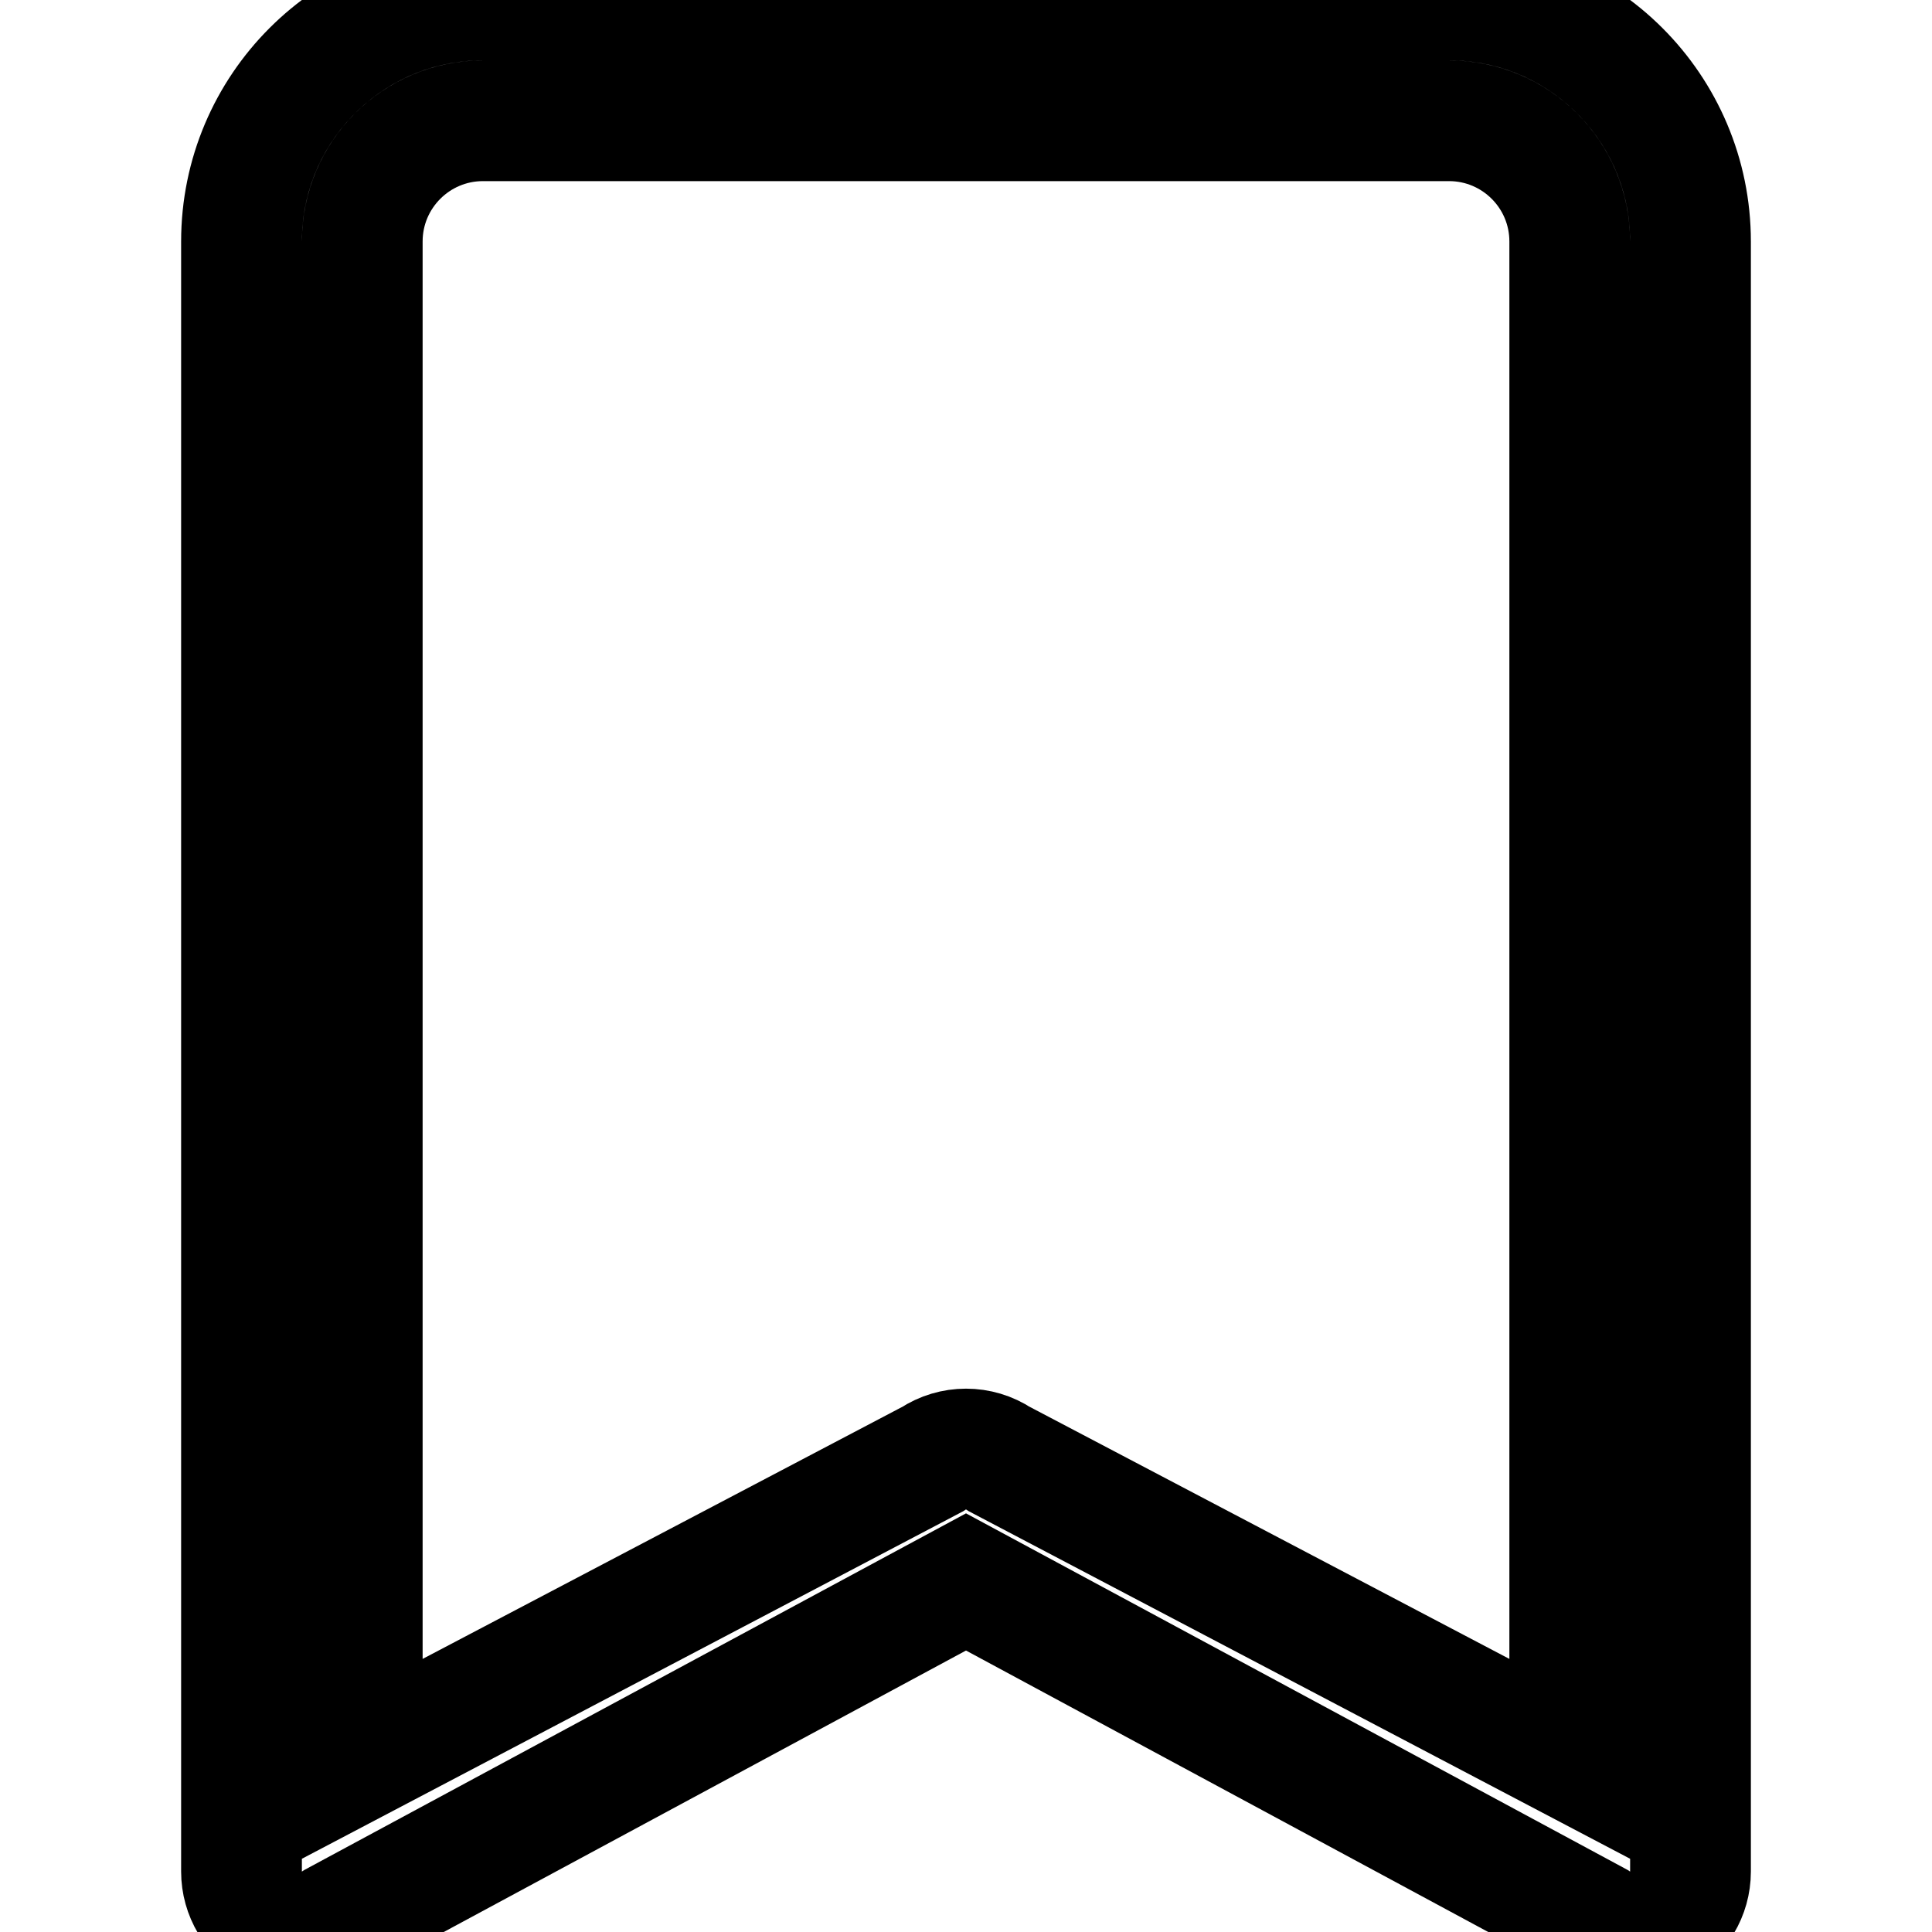
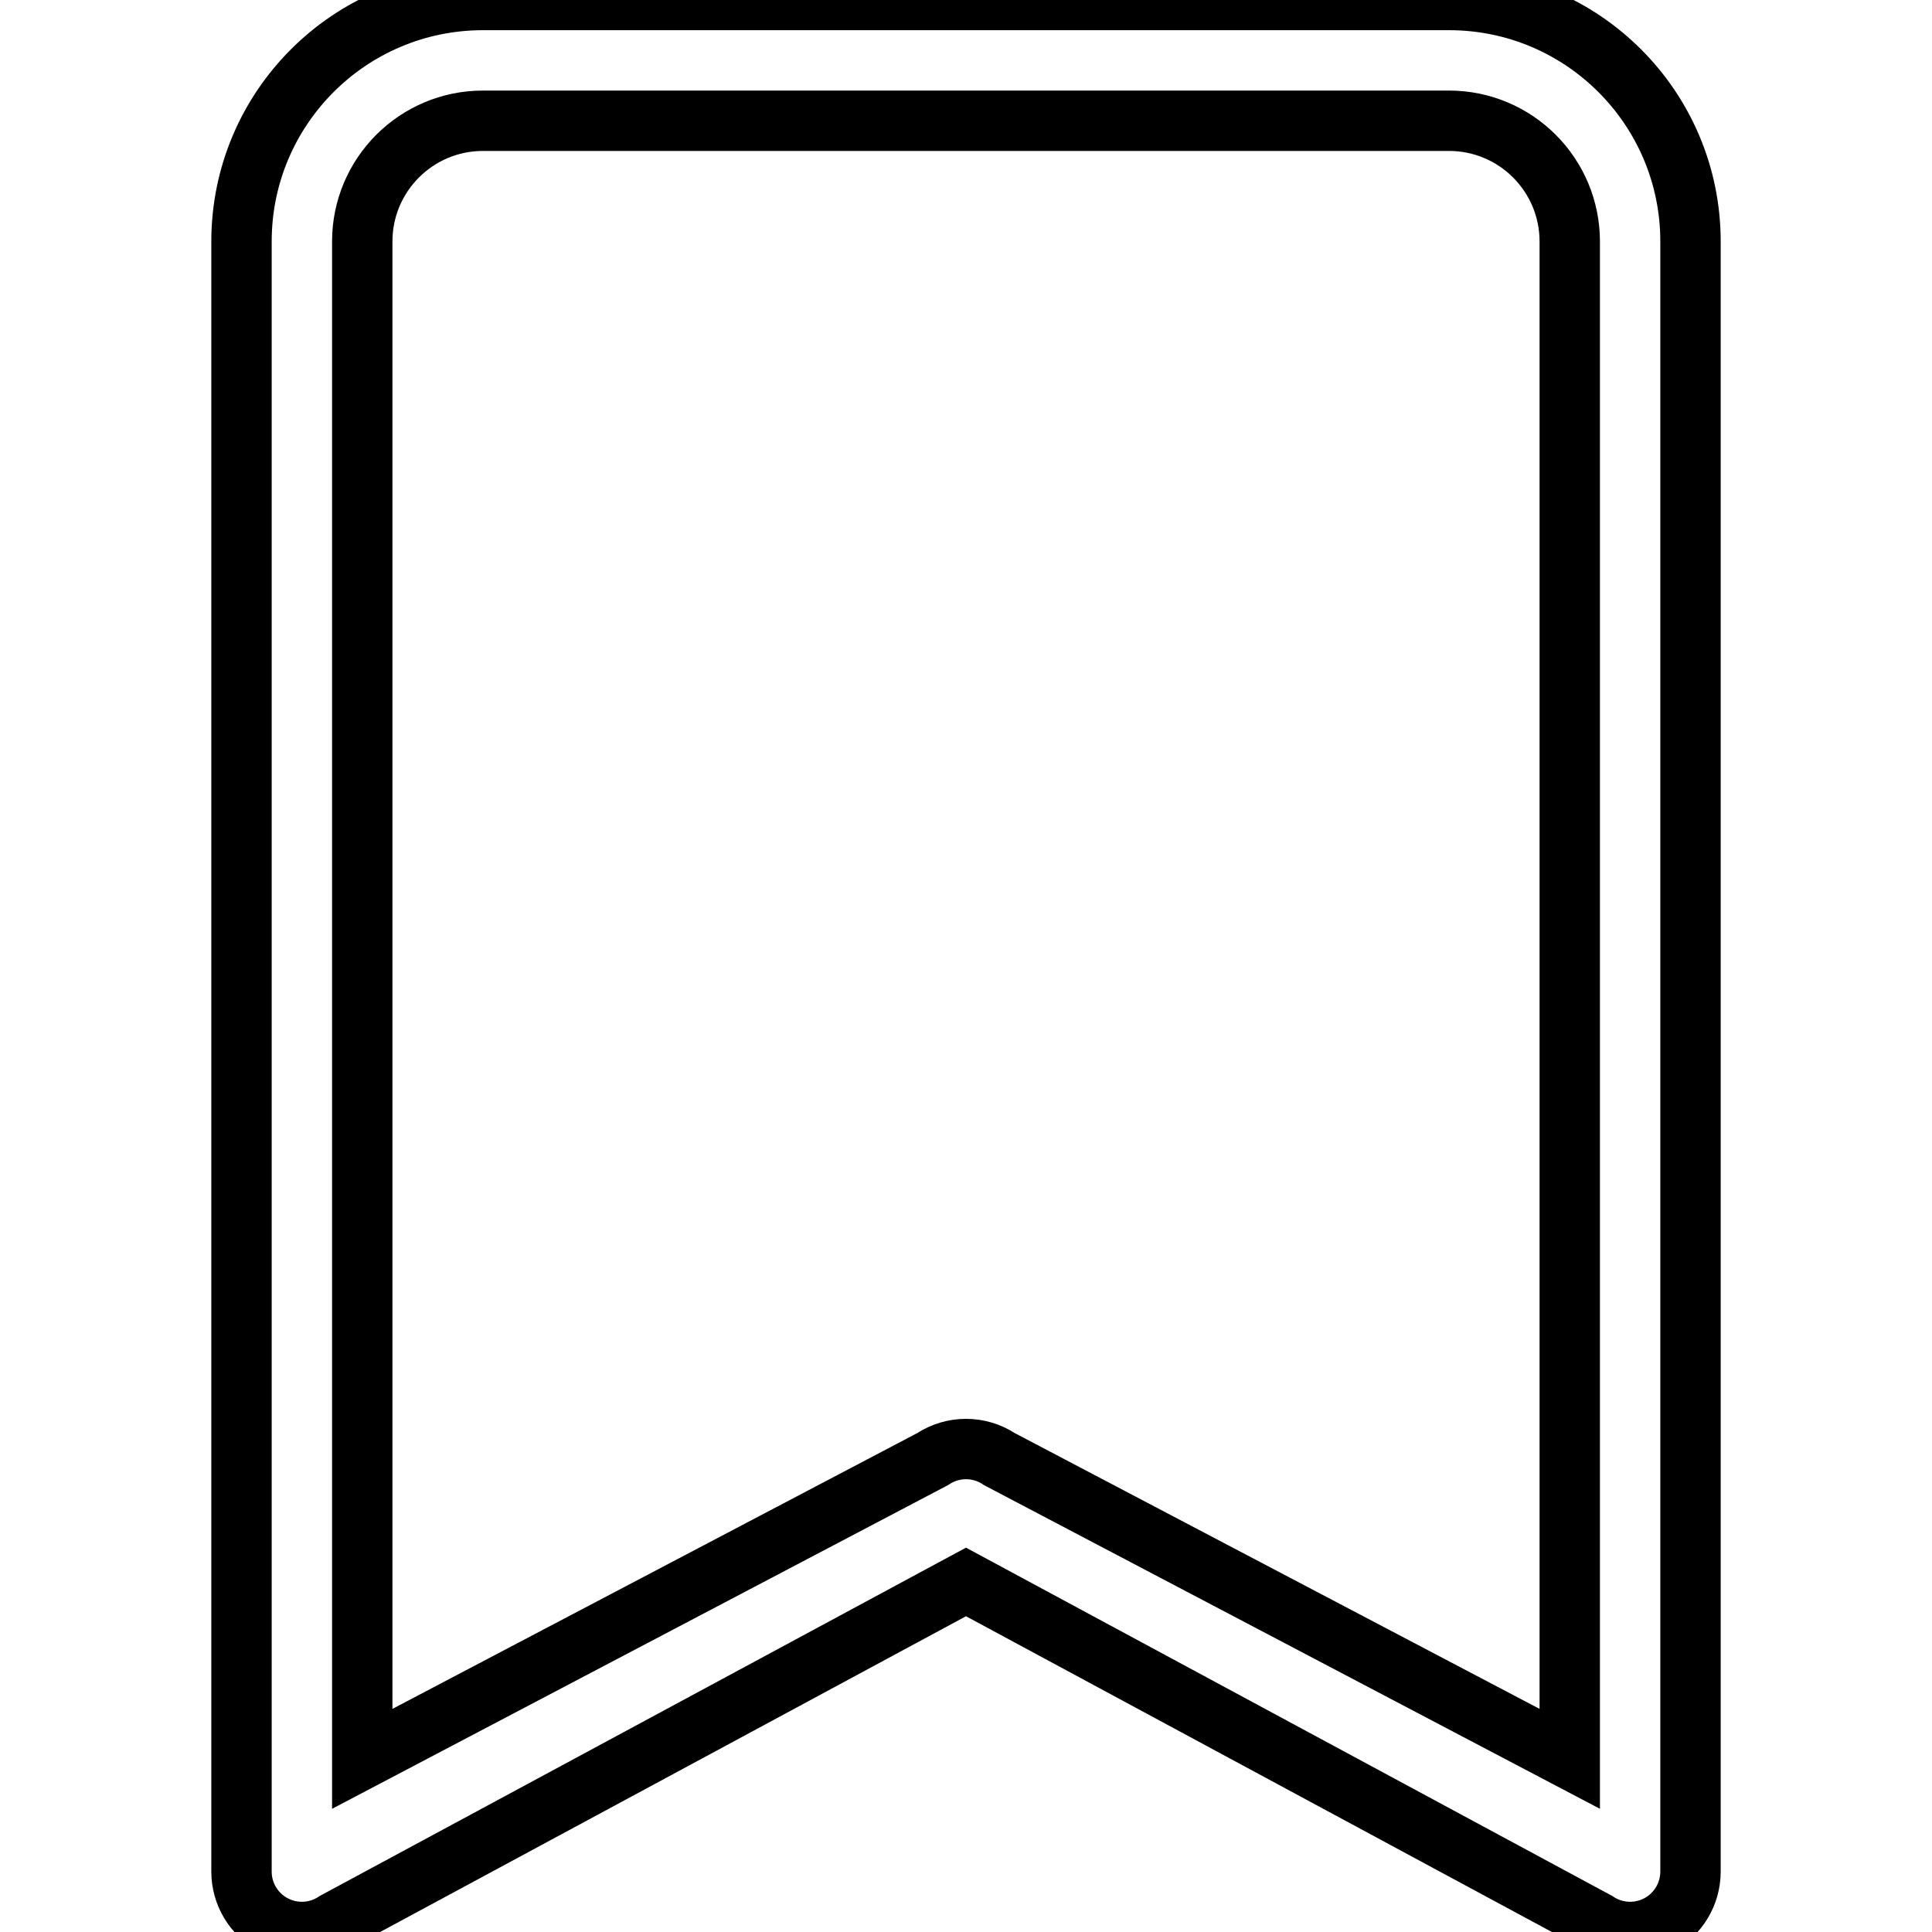
- <svg xmlns="http://www.w3.org/2000/svg" width="16" height="16" stroke="currentColor" troke-width="0.8" fill="none" class="bi bi-bookmark" viewBox="0 0 16 16">
+ <svg xmlns="http://www.w3.org/2000/svg" width="16" height="16" stroke="currentColor" stroke-width="0.5" fill="none" class="bi bi-bookmark" viewBox="0 0 16 16">
  <path d="M2 2a2 2 0 0 1 2-2h8a2 2 0 0 1 2 2v13.5a.5.5 0 0 1-.777.416L8 13.101l-5.223 2.815A.5.5 0 0 1 2 15.5zm2-1a1 1 0 0 0-1 1v12.566l4.723-2.482a.5.5 0 0 1 .554 0L13 14.566V2a1 1 0 0 0-1-1z" />
</svg>
